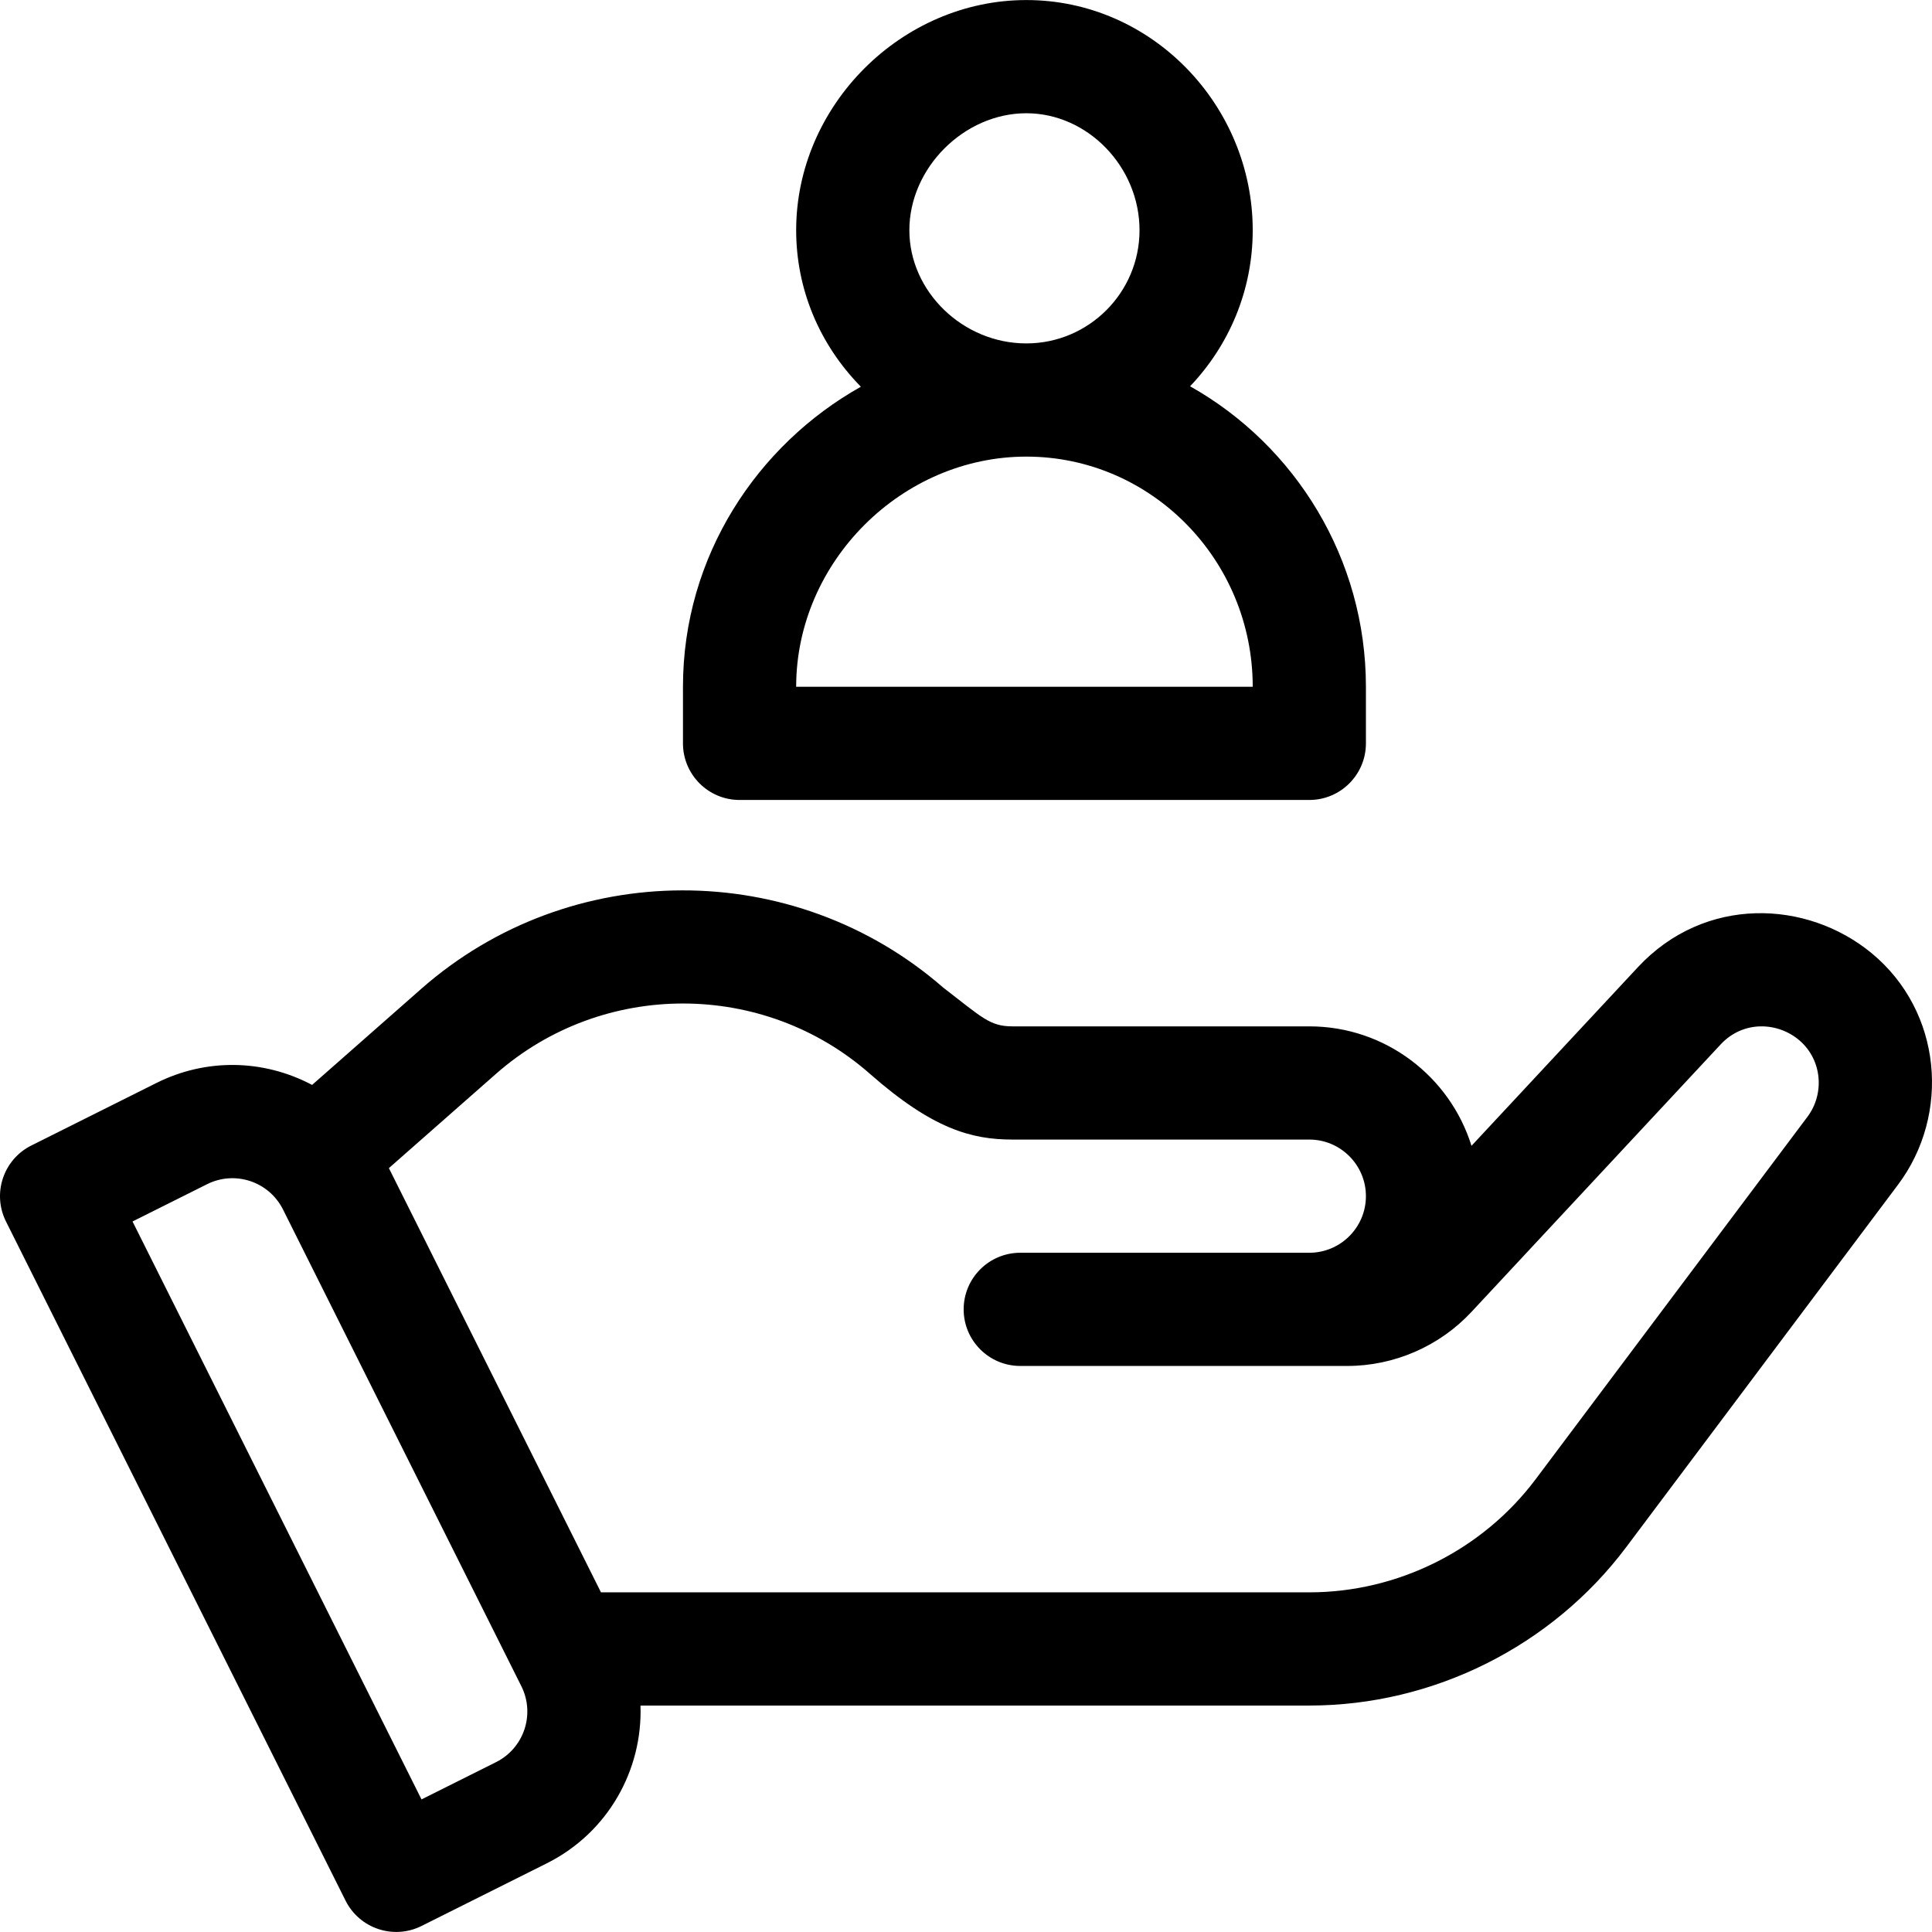
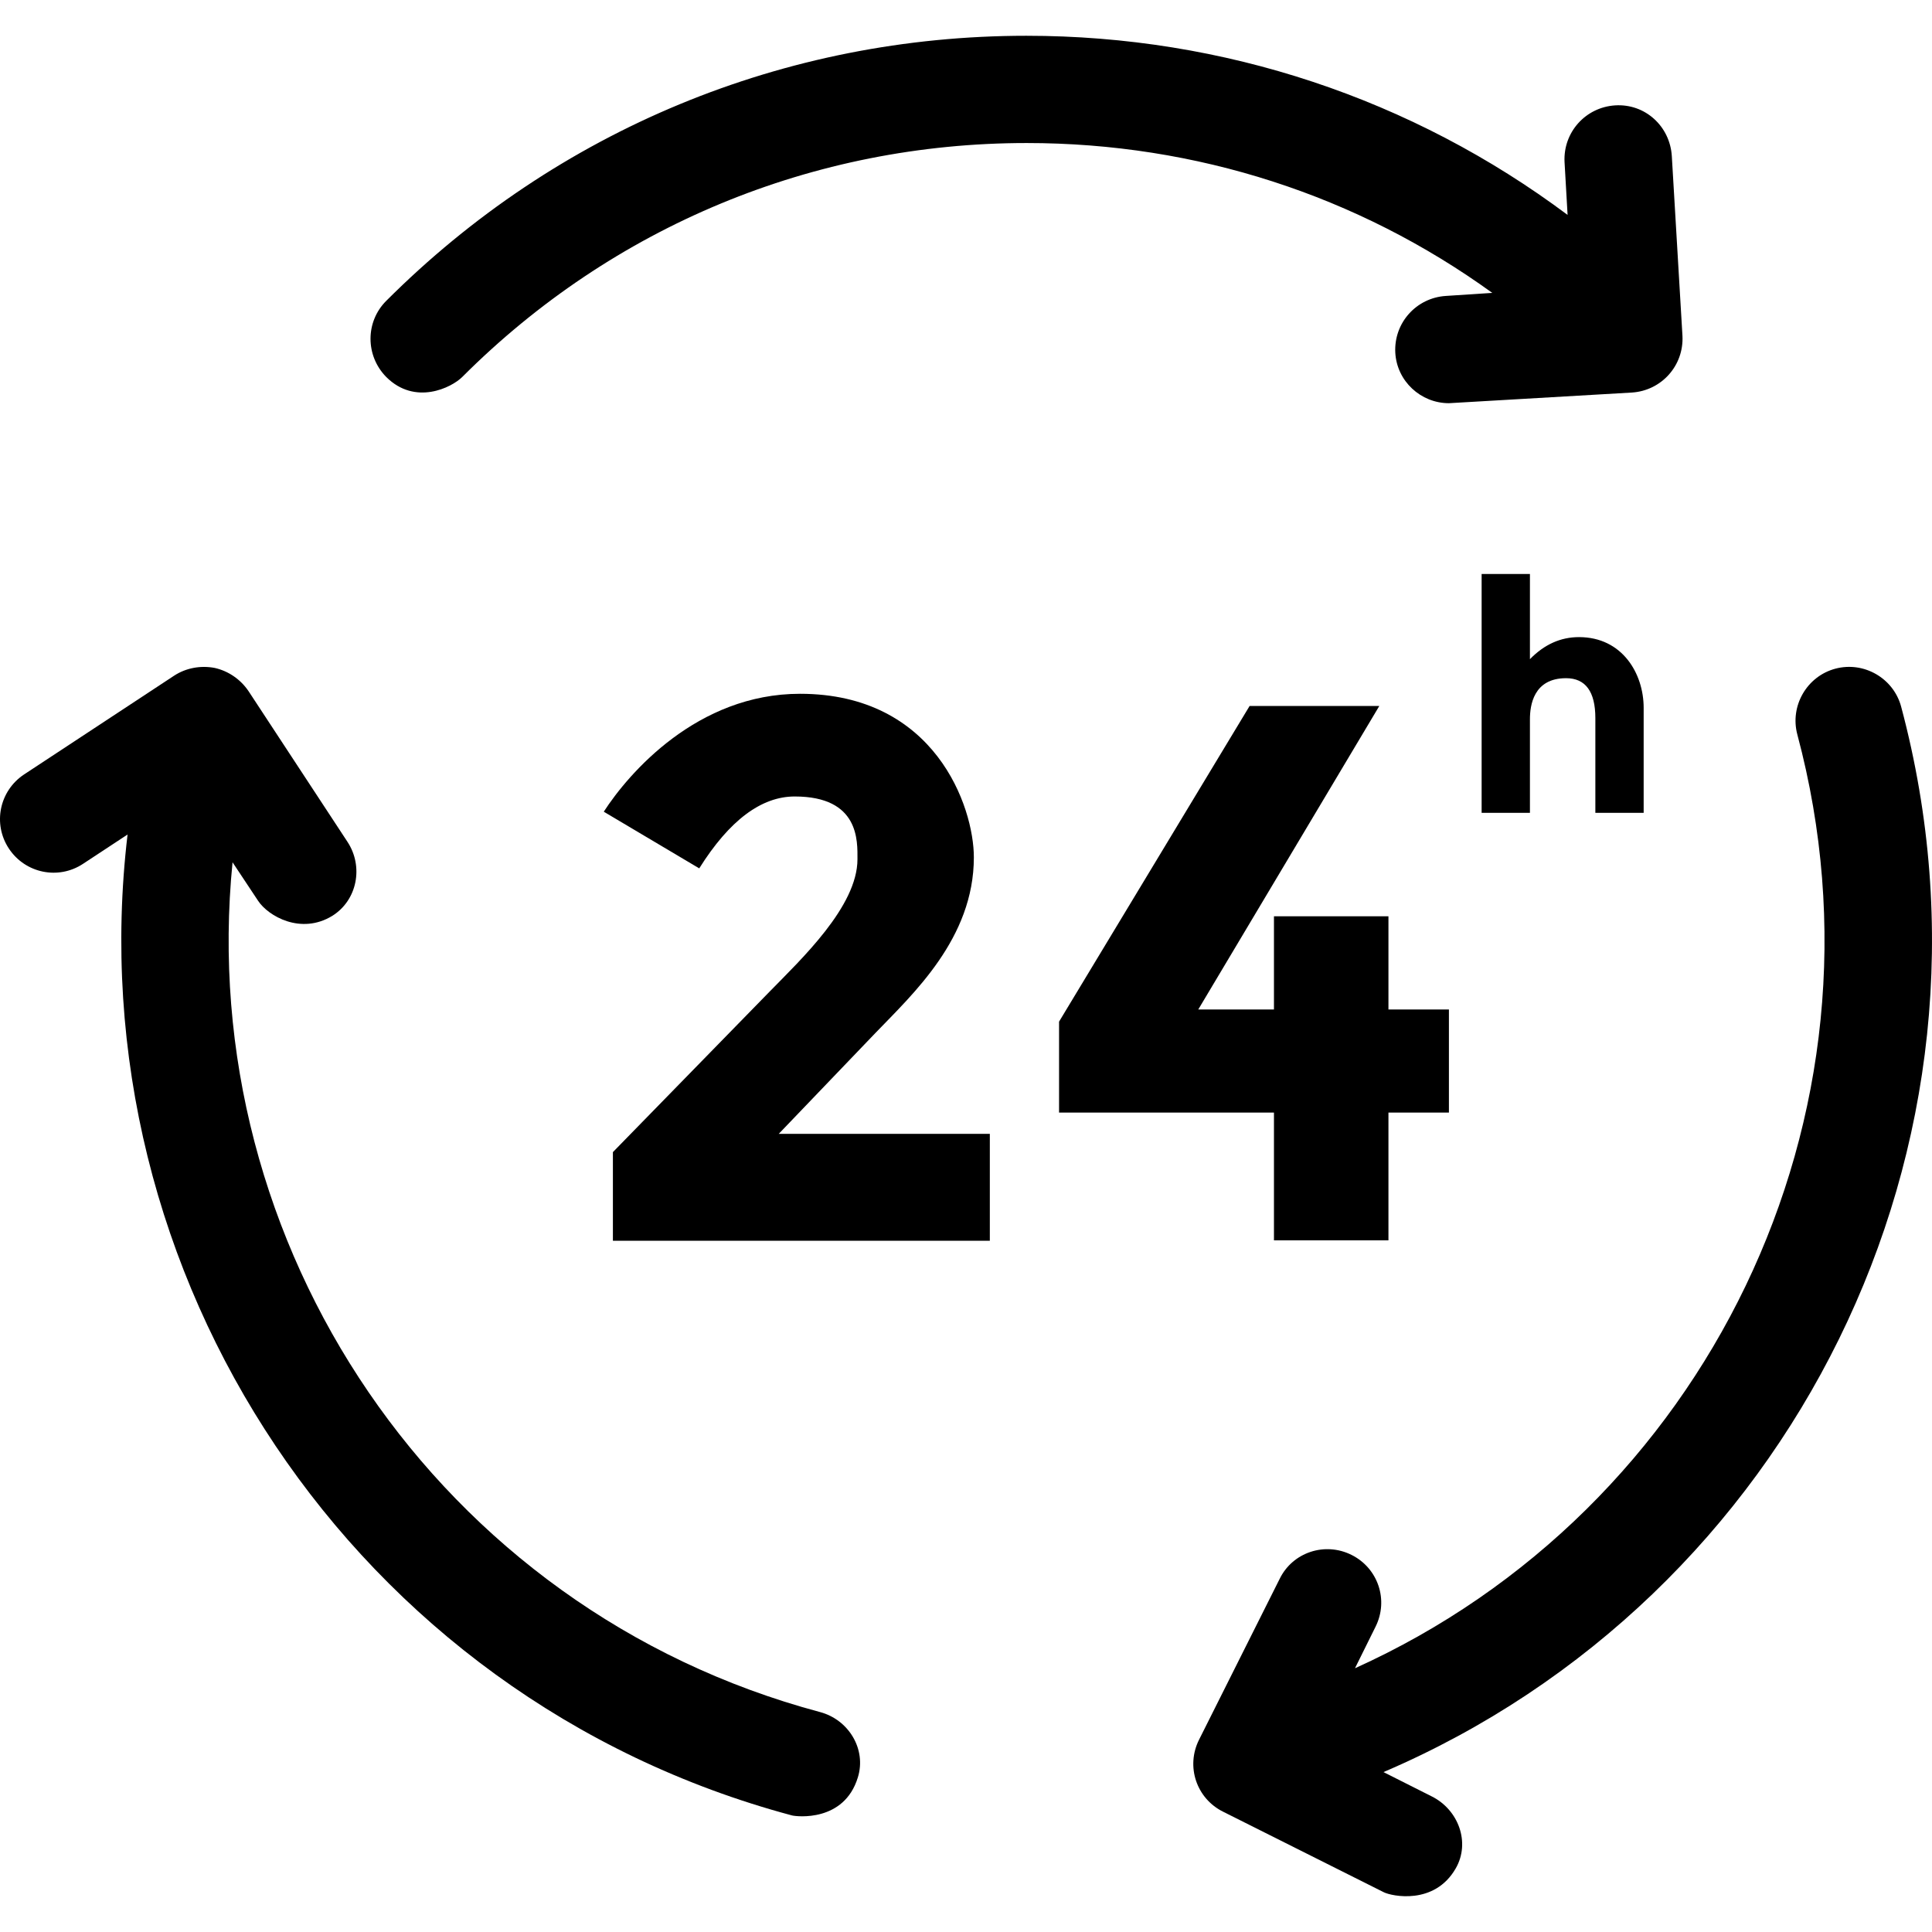
- <svg xmlns="http://www.w3.org/2000/svg" version="1.1" id="Capa_1" x="0px" y="0px" viewBox="0 0 512 512" style="enable-background:new 0 0 512 512;" xml:space="preserve">
+ <svg xmlns="http://www.w3.org/2000/svg" version="1.1" id="Capa_1" x="0px" y="0px" viewBox="0 0 507.947 507.947" style="enable-background:new 0 0 507.947 507.947;" xml:space="preserve">
  <g>
    <g>
-       <path d="M495.984,252.588c-17.119-14.109-44.177-15.319-61.936,3.74l-44.087,47.327c-5.7-18.319-22.809-31.658-42.977-31.658    h-78.675c-5.97,0-7.969-2.28-18.339-10.269c-39.538-34.468-98.924-34.358-138.342,0.33l-28.918,25.458    c-12.999-6.88-28.178-7.05-41.248-0.52L8.294,303.575c-7.41,3.71-10.409,12.719-6.71,20.129l89.995,179.989    c3.71,7.41,12.719,10.409,20.129,6.71l33.168-16.589c16.349-8.169,25.448-24.849,24.858-41.827h177.249    c32.868,0,64.276-15.699,83.995-41.997l72.006-96.014C516.953,295.366,514.743,268.077,495.984,252.588z M131.456,466.985    l-19.749,9.879L35.122,323.704l19.759-9.879c7.41-3.7,16.409-0.71,20.119,6.71l63.166,126.332    C141.866,454.276,138.866,463.275,131.456,466.985z M478.985,295.976L406.98,391.99c-14.089,18.789-36.518,29.998-59.996,29.998    H159.265l-56.207-112.423l28.388-24.988c28.248-24.849,70.846-24.849,99.094,0c16.639,14.649,26.988,17.419,37.768,17.419h78.675    c8.27,0,14.999,6.73,14.999,14.999s-6.73,14.999-14.999,14.999h-76.605c-8.28,0-14.999,6.72-14.999,14.999    s6.72,14.999,14.999,14.999h86.655c12.449,0,24.449-5.22,32.928-14.329l66.036-70.886c6.04-6.48,15.299-5.94,20.979-0.97    C482.915,281.006,483.556,289.896,478.985,295.976z" />
+       <path d="M442.339,88.305l-2.8-47.3c-0.5-7.8-7-13.8-14.9-13.3c-7.8,0.5-13.7,7.1-13.3,14.9l0.8,13.9    c-40.8-30.5-90.3-47.1-142.3-47.1c-63.6,0-123.4,24.8-168.3,69.7c-5.5,5.5-5.5,14.4,0,20c7.6,7.6,17.2,2.8,20,0    c39.6-39.6,92.3-61.5,148.4-61.5c44.6,0,87,13.8,122.4,39.4l-12.2,0.8c-7.8,0.5-13.7,7.1-13.3,14.9c0.4,7.5,6.7,13.3,14.1,13.3    c0.3,0,48.1-2.8,48.1-2.8C436.839,102.705,442.739,96.105,442.339,88.305z" />
    </g>
  </g>
  <g>
    <g>
-       <path d="M315.385,102.367c10.269-10.769,16.599-25.328,16.599-41.358c0-33.018-26.678-60.996-59.996-60.996    c-33.068,0-60.996,27.928-60.996,60.996c0,15.539,6.09,30.208,17.149,41.478c-27.428,15.379-47.147,44.897-47.147,79.515v14.999    c0,8.279,6.72,14.999,14.999,14.999h150.991c8.279,0,14.999-6.72,14.999-14.999v-14.999    C361.982,148.064,343.315,118.086,315.385,102.367z M271.988,30.012c16.259,0,29.998,14.199,29.998,30.998    c0,16.539-13.459,29.998-29.998,29.998c-16.799,0-30.998-13.739-30.998-29.998C240.99,44.501,255.479,30.012,271.988,30.012z     M210.992,182.002c0-33.068,27.928-60.996,60.996-60.996c33.078,0,59.996,27.358,59.996,60.996H210.992z" />
+       <path d="M215.539,450.105c-100.6-26.9-164.4-123-154.4-223.4l6.7,10.1c2.7,4.1,11.3,9,19.5,4c6.6-4.1,8.3-13,4-19.5l-26-39.6    c-2.1-3.1-5.3-5.3-8.9-6.1c-3.7-0.7-7.5,0-10.6,2l-39.5,26c-6.5,4.3-8.3,13-4,19.5s13,8.3,19.5,4l11.7-7.7    c-13.7,115.6,59.2,227,174.7,257.9c1.2,0.3,13.7,1.8,17.3-10C227.839,459.905,223.139,452.105,215.539,450.105z" />
+     </g>
+   </g>
+   <g>
+     <g>
+       <path d="M499.839,185.805c-2-7.5-9.8-12-17.3-10s-12,9.8-10,17.3c26.9,100.6-24.3,204-116.3,245.5l5.4-10.9    c3.5-7,0.7-15.4-6.3-18.9s-15.5-0.7-18.9,6.3l-21.2,42.3c-3.5,7-0.7,15.4,6.3,18.9l42.3,21.2c2,1,13.3,3.5,18.9-6.3    c3.9-6.8,0.7-15.4-6.3-18.9l-12.7-6.4C470.739,420.105,530.739,301.405,499.839,185.805z" />
+     </g>
+   </g>
+   <g>
+     <g>
+       <path d="M204.739,298.105l25.4-26.5c9.9-10.3,25.9-24.9,25.9-46.2c0-13.3-10.2-43-45.7-43c-27,0-45,20.8-51.6,31l25.1,14.9    c7.9-12.6,16.3-18.9,25.1-18.9c17.1,0,16.5,11.8,16.5,16.5c0,12.4-14.8,26.3-23.1,34.8l-41.2,42.2v23.3h99.1v-28.1H204.739z" />
+     </g>
+   </g>
+   <g>
+     <g>
+       <polygon points="365.039,265.405 365.039,240.905 334.939,240.905 334.939,265.405 315.039,265.405 362.639,185.605     328.539,185.605 278.439,268.605 278.439,292.505 334.939,292.505 334.939,326.105 365.039,326.105 365.039,292.505     380.939,292.505 380.939,265.405   " />
+     </g>
+   </g>
+   <g>
+     <g>
+       <path d="M415.139,167.505c-4.8,0-9.1,1.9-12.9,5.8v-22.4h-12.7v62.8h12.7v-24.6c0-3.6,0.9-10.8,9.5-10.8c5.1,0,7.7,3.5,7.7,10.5    v24.9h12.7v-27.6C432.139,177.105,426.539,167.505,415.139,167.505z" />
    </g>
  </g>
  <g>
</g>
  <g>
</g>
  <g>
</g>
  <g>
</g>
  <g>
</g>
  <g>
</g>
  <g>
</g>
  <g>
</g>
  <g>
</g>
  <g>
</g>
  <g>
</g>
  <g>
</g>
  <g>
</g>
  <g>
</g>
  <g>
</g>
</svg>
